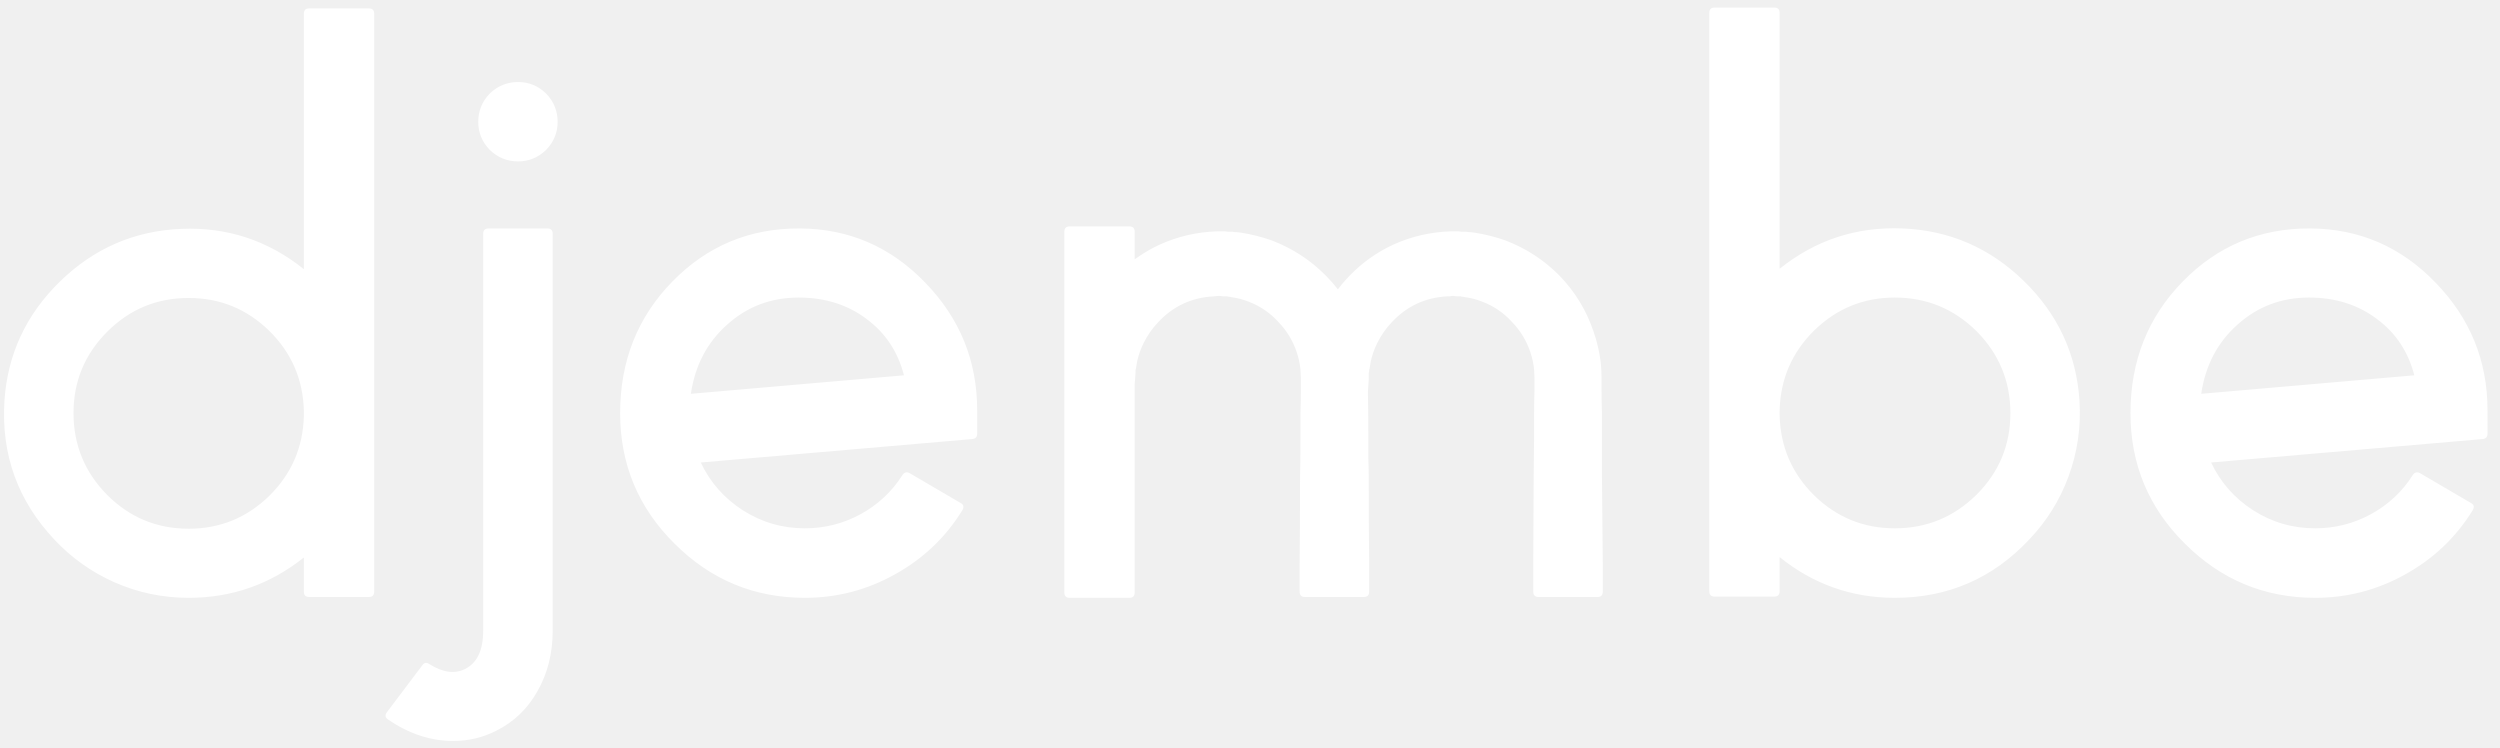
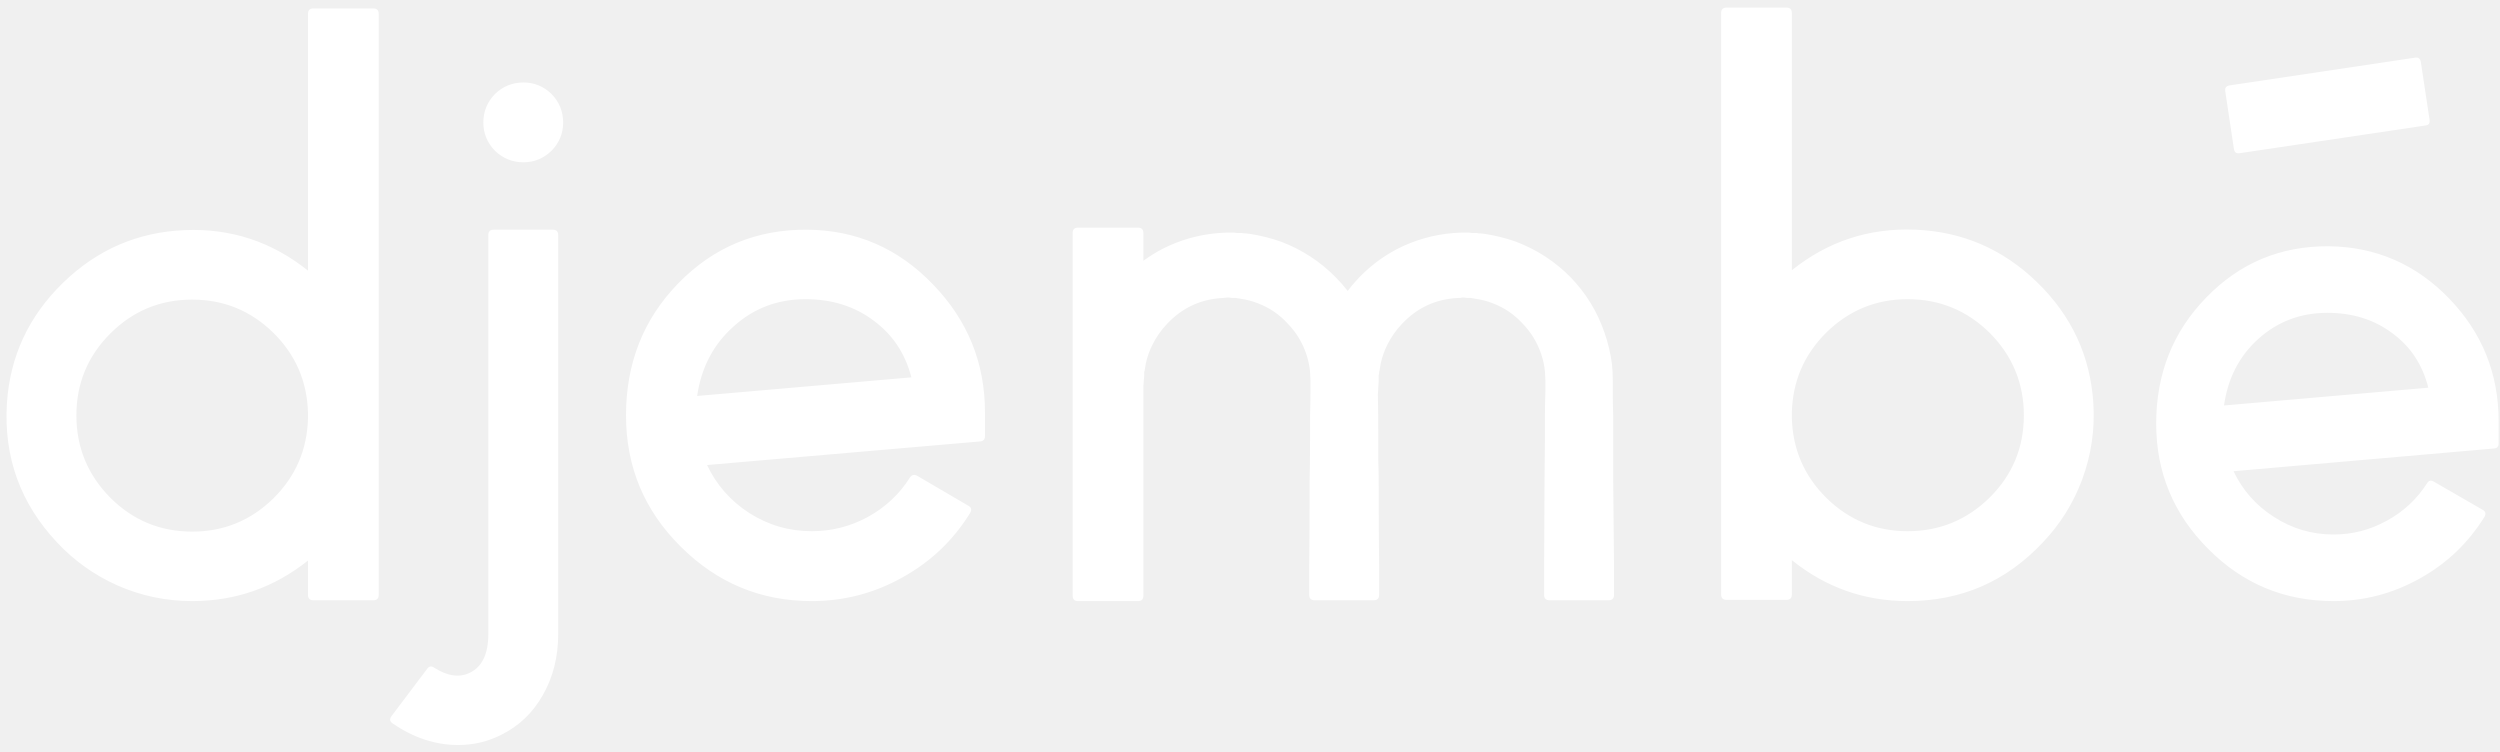
- <svg xmlns="http://www.w3.org/2000/svg" xmlns:xlink="http://www.w3.org/1999/xlink" width="184px" height="55px" viewBox="0 0 184 55" version="1.1">
+ <svg xmlns="http://www.w3.org/2000/svg" xmlns:xlink="http://www.w3.org/1999/xlink" width="183px" height="55px" viewBox="0 0 183 55" version="1.1">
  <defs>
-     <path d="M62.943,38.619 L62.943,38.226 C62.882,35.925 62.035,33.967 60.4,32.353 C58.745,30.738 56.767,29.931 54.466,29.931 C52.125,29.931 50.127,30.758 48.472,32.413 C46.817,34.068 45.99,36.066 45.99,38.407 C45.99,40.748 46.817,42.757 48.472,44.432 C50.127,46.087 52.125,46.914 54.466,46.914 C56.767,46.914 58.745,46.107 60.4,44.492 C62.035,42.878 62.882,40.92 62.943,38.619 Z M62.943,27.812 L62.943,9.012 C62.943,8.749 63.074,8.618 63.336,8.618 L67.726,8.618 C67.988,8.618 68.12,8.749 68.12,9.012 L68.12,51.546 C68.12,51.808 67.988,51.939 67.726,51.939 L63.336,51.939 C63.074,51.939 62.943,51.808 62.943,51.546 L62.943,49.033 C60.46,51.011 57.635,52 54.466,52 C52.549,52 50.722,51.617 48.987,50.85 C47.312,50.103 45.848,49.063 44.597,47.731 C41.893,44.866 40.662,41.465 40.904,37.529 C41.126,34.098 42.488,31.162 44.991,28.72 C47.493,26.278 50.47,24.986 53.921,24.845 C57.292,24.703 60.299,25.692 62.943,27.812 Z M76.625,14.885 C76.06,15.47 75.778,16.166 75.778,16.974 C75.778,17.761 76.06,18.447 76.625,19.032 C77.211,19.597 77.907,19.88 78.714,19.88 C79.501,19.88 80.188,19.597 80.773,19.032 C81.338,18.447 81.621,17.761 81.621,16.974 C81.621,16.166 81.338,15.47 80.773,14.885 C80.188,14.32 79.501,14.037 78.714,14.037 C77.907,14.037 77.211,14.32 76.625,14.885 Z M76.141,54.422 C76.141,55.855 75.697,56.793 74.809,57.237 C74.042,57.621 73.164,57.5 72.175,56.874 C71.973,56.733 71.802,56.763 71.661,56.965 L69.057,60.416 C68.896,60.638 68.926,60.82 69.148,60.961 C70.682,62.01 72.276,62.535 73.931,62.535 C75.061,62.535 76.121,62.283 77.11,61.778 C78.402,61.132 79.411,60.164 80.137,58.872 C80.884,57.56 81.257,56.077 81.257,54.422 L81.257,25.208 C81.257,24.946 81.126,24.814 80.864,24.814 L76.535,24.814 C76.272,24.814 76.141,24.946 76.141,25.208 L76.141,54.422 Z M91.428,36.984 L107.11,35.622 C106.666,33.886 105.748,32.504 104.355,31.475 C102.962,30.425 101.297,29.9 99.36,29.9 C97.321,29.9 95.566,30.566 94.092,31.898 C92.619,33.21 91.731,34.906 91.428,36.984 Z M90.066,28.72 C92.629,26.096 95.757,24.794 99.451,24.814 C103.063,24.835 106.141,26.167 108.684,28.811 C111.227,31.434 112.499,34.562 112.499,38.195 L112.499,39.921 C112.499,40.163 112.377,40.294 112.135,40.314 L92.155,42.04 C92.841,43.493 93.87,44.664 95.243,45.552 C96.635,46.44 98.159,46.884 99.814,46.884 C101.267,46.884 102.629,46.541 103.901,45.854 C105.193,45.148 106.222,44.189 106.989,42.979 C107.13,42.757 107.312,42.706 107.534,42.827 L111.257,45.007 C111.499,45.128 111.55,45.31 111.409,45.552 C110.178,47.55 108.523,49.124 106.444,50.274 C104.385,51.425 102.175,52 99.814,52 C96.08,52 92.881,50.668 90.217,48.004 C87.553,45.36 86.221,42.161 86.221,38.407 C86.221,34.573 87.503,31.343 90.066,28.72 Z M158.483,43.13 L158.483,38.438 C158.463,37.812 158.453,37.237 158.453,36.712 L158.453,35.834 C158.453,35.43 158.432,35.037 158.392,34.653 C158.291,33.866 158.11,33.099 157.847,32.353 C157.322,30.819 156.495,29.466 155.365,28.296 C154.235,27.146 152.902,26.278 151.369,25.692 C150.622,25.43 149.855,25.238 149.068,25.117 L148.795,25.087 C148.674,25.087 148.573,25.077 148.493,25.057 L148.16,25.057 C148.039,25.036 147.958,25.026 147.917,25.026 L147.373,25.026 L146.797,25.057 C145.324,25.178 143.942,25.571 142.65,26.237 C141.499,26.843 140.49,27.63 139.623,28.599 C139.421,28.821 139.229,29.053 139.047,29.295 C138.765,28.932 138.472,28.599 138.169,28.296 C137.039,27.146 135.707,26.278 134.173,25.692 C133.427,25.43 132.66,25.238 131.873,25.117 L131.6,25.087 C131.479,25.087 131.378,25.077 131.297,25.057 L130.964,25.057 C130.843,25.036 130.763,25.026 130.722,25.026 L130.177,25.026 L129.602,25.057 C128.129,25.178 126.746,25.571 125.455,26.237 C125.031,26.459 124.577,26.742 124.092,27.085 L124.092,25.057 C124.092,24.794 123.961,24.663 123.699,24.663 L119.309,24.663 C119.047,24.663 118.915,24.794 118.915,25.057 L118.915,51.606 C118.915,51.869 119.047,52 119.309,52 L123.699,52 C123.961,52 124.092,51.869 124.092,51.606 L124.092,36.258 L124.123,35.895 C124.123,35.794 124.133,35.652 124.153,35.471 L124.153,35.229 L124.183,35.138 C124.203,34.996 124.234,34.815 124.274,34.593 C124.375,34.129 124.536,33.674 124.758,33.23 C125.041,32.665 125.394,32.161 125.818,31.717 C126.928,30.526 128.3,29.89 129.935,29.81 L130.238,29.779 L130.359,29.779 L130.601,29.81 L130.904,29.81 C130.924,29.83 130.974,29.84 131.055,29.84 L131.207,29.87 C131.651,29.931 132.074,30.042 132.478,30.203 C133.326,30.526 134.052,31.021 134.658,31.687 C135.283,32.332 135.737,33.079 136.02,33.927 C136.161,34.351 136.252,34.774 136.292,35.198 L136.323,35.834 L136.323,36.712 C136.323,37.237 136.313,37.812 136.292,38.438 L136.292,40.103 C136.292,41.475 136.282,42.484 136.262,43.13 C136.262,45.632 136.252,47.721 136.232,49.396 L136.232,51.546 C136.232,51.808 136.363,51.939 136.625,51.939 L140.955,51.939 C141.217,51.939 141.348,51.808 141.348,51.546 L141.348,49.396 C141.328,47.721 141.318,45.632 141.318,43.13 C141.318,42.746 141.308,42.272 141.288,41.707 L141.288,40.163 C141.288,38.851 141.277,37.751 141.257,36.863 L141.318,35.895 L141.318,35.471 L141.348,35.319 L141.348,35.229 L141.378,35.138 C141.399,34.996 141.429,34.815 141.469,34.593 C141.57,34.129 141.732,33.674 141.954,33.23 C142.236,32.665 142.589,32.161 143.013,31.717 C144.123,30.526 145.496,29.89 147.13,29.81 L147.282,29.81 L147.433,29.779 L147.554,29.779 L147.796,29.81 L148.099,29.81 C148.119,29.83 148.17,29.84 148.25,29.84 L148.402,29.87 C148.846,29.931 149.27,30.042 149.673,30.203 C150.521,30.526 151.248,31.021 151.853,31.687 C152.479,32.332 152.933,33.079 153.215,33.927 C153.357,34.351 153.447,34.774 153.488,35.198 L153.518,35.834 L153.518,36.712 C153.498,37.237 153.488,37.812 153.488,38.438 L153.488,40.103 C153.468,41.475 153.457,42.484 153.457,43.13 L153.427,49.396 L153.427,51.546 C153.427,51.808 153.558,51.939 153.821,51.939 L158.15,51.939 C158.412,51.939 158.543,51.808 158.543,51.546 L158.543,49.396 C158.523,47.721 158.503,45.632 158.483,43.13 Z M174.103,44.462 C175.758,46.077 177.736,46.884 180.037,46.884 C182.378,46.884 184.386,46.056 186.061,44.401 C187.716,42.746 188.543,40.748 188.543,38.407 C188.543,36.066 187.716,34.058 186.061,32.383 C184.386,30.728 182.378,29.9 180.037,29.9 C177.736,29.9 175.758,30.708 174.103,32.322 C172.468,33.937 171.621,35.895 171.56,38.195 L171.56,38.589 C171.621,40.89 172.468,42.847 174.103,44.462 Z M171.56,27.781 C174.204,25.662 177.221,24.673 180.612,24.814 C184.063,24.956 187.04,26.247 189.542,28.689 C192.045,31.132 193.407,34.068 193.629,37.499 C193.75,39.437 193.478,41.303 192.812,43.1 C192.166,44.835 191.207,46.369 189.936,47.701 C187.252,50.567 183.952,52 180.037,52 C176.868,52 174.042,51.001 171.56,49.003 L171.56,51.516 C171.56,51.778 171.429,51.909 171.166,51.909 L166.777,51.909 C166.514,51.909 166.383,51.778 166.383,51.516 L166.383,8.951 C166.383,8.689 166.514,8.558 166.777,8.558 L171.166,8.558 C171.429,8.558 171.56,8.689 171.56,8.951 L171.56,27.781 Z M202.589,36.984 L218.271,35.622 C217.827,33.886 216.909,32.504 215.516,31.475 C214.123,30.425 212.458,29.9 210.521,29.9 C208.483,29.9 206.727,30.566 205.253,31.898 C203.78,33.21 202.892,34.906 202.589,36.984 Z M201.227,28.72 C203.79,26.096 206.918,24.794 210.612,24.814 C214.224,24.835 217.302,26.167 219.845,28.811 C222.388,31.434 223.66,34.562 223.66,38.195 L223.66,39.921 C223.66,40.163 223.539,40.294 223.296,40.314 L203.316,42.04 C204.002,43.493 205.031,44.664 206.404,45.552 C207.796,46.44 209.32,46.884 210.975,46.884 C212.428,46.884 213.79,46.541 215.062,45.854 C216.354,45.148 217.383,44.189 218.15,42.979 C218.291,42.757 218.473,42.706 218.695,42.827 L222.418,45.007 C222.661,45.128 222.711,45.31 222.57,45.552 C221.339,47.55 219.684,49.124 217.605,50.274 C215.546,51.425 213.336,52 210.975,52 C207.241,52 204.042,50.668 201.378,48.004 C198.714,45.36 197.382,42.161 197.382,38.407 C197.382,34.573 198.664,31.343 201.227,28.72 Z" id="path-1" />
+     <path d="M59.124,38.619 L59.124,38.226 C59.064,35.925 58.216,33.967 56.582,32.353 C54.927,30.738 52.949,29.931 50.648,29.931 C48.307,29.931 46.309,30.758 44.654,32.413 C42.999,34.068 42.171,36.066 42.171,38.407 C42.171,40.748 42.999,42.757 44.654,44.432 C46.309,46.087 48.307,46.914 50.648,46.914 C52.949,46.914 54.927,46.107 56.582,44.492 C58.216,42.878 59.064,40.92 59.124,38.619 Z M59.124,27.812 L59.124,9.012 C59.124,8.749 59.256,8.618 59.518,8.618 L63.908,8.618 C64.17,8.618 64.301,8.749 64.301,9.012 L64.301,51.546 C64.301,51.808 64.17,51.939 63.908,51.939 L59.518,51.939 C59.256,51.939 59.124,51.808 59.124,51.546 L59.124,49.033 C56.642,51.011 53.817,52 50.648,52 C48.731,52 46.904,51.617 45.168,50.85 C43.493,50.103 42.03,49.063 40.779,47.731 C38.074,44.866 36.843,41.465 37.085,37.529 C37.307,34.098 38.67,31.162 41.172,28.72 C43.675,26.278 46.652,24.986 50.103,24.845 C53.473,24.703 56.481,25.692 59.124,27.812 Z M72.807,14.885 C72.242,15.47 71.959,16.166 71.959,16.974 C71.959,17.761 72.242,18.447 72.807,19.032 C73.392,19.597 74.089,19.88 74.896,19.88 C75.683,19.88 76.369,19.597 76.955,19.032 C77.52,18.447 77.802,17.761 77.802,16.974 C77.802,16.166 77.52,15.47 76.955,14.885 C76.369,14.32 75.683,14.037 74.896,14.037 C74.089,14.037 73.392,14.32 72.807,14.885 Z M72.323,54.422 C72.323,55.855 71.879,56.793 70.991,57.237 C70.224,57.621 69.346,57.5 68.357,56.874 C68.155,56.733 67.984,56.763 67.842,56.965 L65.239,60.416 C65.077,60.638 65.108,60.82 65.33,60.961 C66.863,62.01 68.458,62.535 70.113,62.535 C71.243,62.535 72.303,62.283 73.291,61.778 C74.583,61.132 75.592,60.164 76.319,58.872 C77.066,57.56 77.439,56.077 77.439,54.422 L77.439,25.208 C77.439,24.946 77.308,24.814 77.045,24.814 L72.716,24.814 C72.454,24.814 72.323,24.946 72.323,25.208 L72.323,54.422 Z M87.61,36.984 L103.291,35.622 C102.847,33.886 101.929,32.504 100.537,31.475 C99.144,30.425 97.479,29.9 95.541,29.9 C93.503,29.9 91.747,30.566 90.274,31.898 C88.801,33.21 87.913,34.906 87.61,36.984 Z M86.248,28.72 C88.811,26.096 91.939,24.794 95.632,24.814 C99.245,24.835 102.323,26.167 104.866,28.811 C107.409,31.434 108.68,34.562 108.68,38.195 L108.68,39.921 C108.68,40.163 108.559,40.294 108.317,40.314 L88.336,42.04 C89.023,43.493 90.052,44.664 91.424,45.552 C92.817,46.44 94.341,46.884 95.996,46.884 C97.449,46.884 98.811,46.541 100.082,45.854 C101.374,45.148 102.403,44.189 103.17,42.979 C103.312,42.757 103.493,42.706 103.715,42.827 L107.439,45.007 C107.681,45.128 107.732,45.31 107.59,45.552 C106.359,47.55 104.704,49.124 102.625,50.274 C100.567,51.425 98.357,52 95.996,52 C92.262,52 89.063,50.668 86.399,48.004 C83.735,45.36 82.403,42.161 82.403,38.407 C82.403,34.573 83.684,31.343 86.248,28.72 Z M154.665,43.13 L154.665,38.438 C154.644,37.812 154.634,37.237 154.634,36.712 L154.634,35.834 C154.634,35.43 154.614,35.037 154.574,34.653 C154.473,33.866 154.291,33.099 154.029,32.353 C153.504,30.819 152.677,29.466 151.546,28.296 C150.416,27.146 149.084,26.278 147.55,25.692 C146.804,25.43 146.037,25.238 145.249,25.117 L144.977,25.087 C144.856,25.087 144.755,25.077 144.674,25.057 L144.341,25.057 C144.22,25.036 144.139,25.026 144.099,25.026 L143.554,25.026 L142.979,25.057 C141.506,25.178 140.123,25.571 138.832,26.237 C137.681,26.843 136.672,27.63 135.804,28.599 C135.602,28.821 135.411,29.053 135.229,29.295 C134.946,28.932 134.654,28.599 134.351,28.296 C133.221,27.146 131.889,26.278 130.355,25.692 C129.608,25.43 128.841,25.238 128.054,25.117 L127.782,25.087 C127.661,25.087 127.56,25.077 127.479,25.057 L127.146,25.057 C127.025,25.036 126.944,25.026 126.904,25.026 L126.359,25.026 L125.784,25.057 C124.31,25.178 122.928,25.571 121.636,26.237 C121.212,26.459 120.758,26.742 120.274,27.085 L120.274,25.057 C120.274,24.794 120.143,24.663 119.88,24.663 L115.491,24.663 C115.228,24.663 115.097,24.794 115.097,25.057 L115.097,51.606 C115.097,51.869 115.228,52 115.491,52 L119.88,52 C120.143,52 120.274,51.869 120.274,51.606 L120.274,36.258 L120.304,35.895 C120.304,35.794 120.314,35.652 120.334,35.471 L120.334,35.229 L120.365,35.138 C120.385,34.996 120.415,34.815 120.456,34.593 C120.556,34.129 120.718,33.674 120.94,33.23 C121.222,32.665 121.576,32.161 121.999,31.717 C123.11,30.526 124.482,29.89 126.117,29.81 L126.419,29.779 L126.54,29.779 L126.783,29.81 L127.085,29.81 C127.106,29.83 127.156,29.84 127.237,29.84 L127.388,29.87 C127.832,29.931 128.256,30.042 128.66,30.203 C129.507,30.526 130.234,31.021 130.839,31.687 C131.465,32.332 131.919,33.079 132.202,33.927 C132.343,34.351 132.434,34.774 132.474,35.198 L132.504,35.834 L132.504,36.712 C132.504,37.237 132.494,37.812 132.474,38.438 L132.474,40.103 C132.474,41.475 132.464,42.484 132.444,43.13 C132.444,45.632 132.434,47.721 132.414,49.396 L132.414,51.546 C132.414,51.808 132.545,51.939 132.807,51.939 L137.136,51.939 C137.399,51.939 137.53,51.808 137.53,51.546 L137.53,49.396 C137.51,47.721 137.499,45.632 137.499,43.13 C137.499,42.746 137.489,42.272 137.469,41.707 L137.469,40.163 C137.469,38.851 137.459,37.751 137.439,36.863 L137.499,35.895 L137.499,35.471 L137.53,35.319 L137.53,35.229 L137.56,35.138 C137.58,34.996 137.61,34.815 137.651,34.593 C137.752,34.129 137.913,33.674 138.135,33.23 C138.418,32.665 138.771,32.161 139.195,31.717 C140.305,30.526 141.677,29.89 143.312,29.81 L143.463,29.81 L143.615,29.779 L143.736,29.779 L143.978,29.81 L144.281,29.81 C144.301,29.83 144.351,29.84 144.432,29.84 L144.583,29.87 C145.027,29.931 145.451,30.042 145.855,30.203 C146.703,30.526 147.429,31.021 148.035,31.687 C148.66,32.332 149.114,33.079 149.397,33.927 C149.538,34.351 149.629,34.774 149.669,35.198 L149.7,35.834 L149.7,36.712 C149.679,37.237 149.669,37.812 149.669,38.438 L149.669,40.103 C149.649,41.475 149.639,42.484 149.639,43.13 L149.609,49.396 L149.609,51.546 C149.609,51.808 149.74,51.939 150.002,51.939 L154.332,51.939 C154.594,51.939 154.725,51.808 154.725,51.546 L154.725,49.396 C154.705,47.721 154.685,45.632 154.665,43.13 Z M170.285,44.462 C171.94,46.077 173.917,46.884 176.218,46.884 C178.559,46.884 180.568,46.056 182.243,44.401 C183.898,42.746 184.725,40.748 184.725,38.407 C184.725,36.066 183.898,34.058 182.243,32.383 C180.568,30.728 178.559,29.9 176.218,29.9 C173.917,29.9 171.94,30.708 170.285,32.322 C168.65,33.937 167.802,35.895 167.742,38.195 L167.742,38.589 C167.802,40.89 168.65,42.847 170.285,44.462 Z M167.742,27.781 C170.386,25.662 173.403,24.673 176.793,24.814 C180.245,24.956 183.221,26.247 185.724,28.689 C188.227,31.132 189.589,34.068 189.811,37.499 C189.932,39.437 189.66,41.303 188.994,43.1 C188.348,44.835 187.389,46.369 186.118,47.701 C183.433,50.567 180.134,52 176.218,52 C173.05,52 170.224,51.001 167.742,49.003 L167.742,51.516 C167.742,51.778 167.61,51.909 167.348,51.909 L162.958,51.909 C162.696,51.909 162.565,51.778 162.565,51.516 L162.565,8.951 C162.565,8.689 162.696,8.558 162.958,8.558 L167.348,8.558 C167.61,8.558 167.742,8.689 167.742,8.951 L167.742,27.781 Z M199.8,14.249 C199.538,14.289 199.427,14.431 199.467,14.673 L200.103,18.911 C200.143,19.153 200.285,19.254 200.527,19.214 L214.12,17.186 C214.362,17.165 214.463,17.024 214.422,16.762 L213.787,12.554 C213.746,12.291 213.605,12.18 213.363,12.221 L199.8,14.249 Z M199.376,37.681 L214.332,36.379 C213.908,34.704 213.04,33.382 211.728,32.413 C210.396,31.404 208.802,30.899 206.945,30.899 C204.987,30.899 203.302,31.535 201.889,32.807 C200.497,34.058 199.659,35.683 199.376,37.681 Z M198.075,29.779 C200.517,27.256 203.504,26.005 207.036,26.025 C210.487,26.066 213.423,27.337 215.845,29.84 C218.267,32.342 219.478,35.34 219.478,38.831 L219.478,40.466 C219.478,40.688 219.367,40.809 219.145,40.829 L200.073,42.494 C200.739,43.887 201.718,44.997 203.009,45.824 C204.341,46.692 205.804,47.126 207.399,47.126 C208.771,47.126 210.063,46.793 211.274,46.127 C212.505,45.461 213.494,44.543 214.241,43.372 C214.362,43.17 214.523,43.13 214.725,43.251 L218.297,45.31 C218.519,45.431 218.57,45.602 218.449,45.824 C217.258,47.742 215.684,49.245 213.726,50.335 C211.748,51.445 209.639,52 207.399,52 C203.806,52 200.749,50.729 198.226,48.186 C195.683,45.643 194.412,42.585 194.412,39.013 C194.412,35.36 195.633,32.282 198.075,29.779 Z" id="path-1" />
    <filter x="-1.9%" y="-4.6%" width="103.8%" height="113.0%" filterUnits="objectBoundingBox" id="filter-2">
      <feOffset dx="0" dy="1" in="SourceAlpha" result="shadowOffsetOuter1" />
      <feGaussianBlur stdDeviation="1" in="shadowOffsetOuter1" result="shadowBlurOuter1" />
      <feColorMatrix values="0 0 0 0 0   0 0 0 0 0   0 0 0 0 0  0 0 0 0 0" type="matrix" in="shadowBlurOuter1" />
    </filter>
  </defs>
  <g id="Page-1" stroke="none" stroke-width="1" fill="none" fill-rule="evenodd">
-     <g id="Artboard" transform="translate(-225, -723)">
+     <g id="Artboard" transform="translate(-221, -727)">
      <g id="Group-7" transform="translate(148, 226)">
-         <g id="Group-3" transform="translate(0, 489)">
+         <g id="Group-3" transform="translate(0, 493)">
          <g id="Group-2" transform="translate(36.42105, 0)">
-             <g id="djembe">
+             <g id="djembé">
              <use fill="black" fill-opacity="1" filter="url(#filter-2)" xlink:href="#path-1" />
              <use fill="#FFFFFF" fill-rule="evenodd" xlink:href="#path-1" />
            </g>
          </g>
        </g>
      </g>
    </g>
  </g>
</svg>
